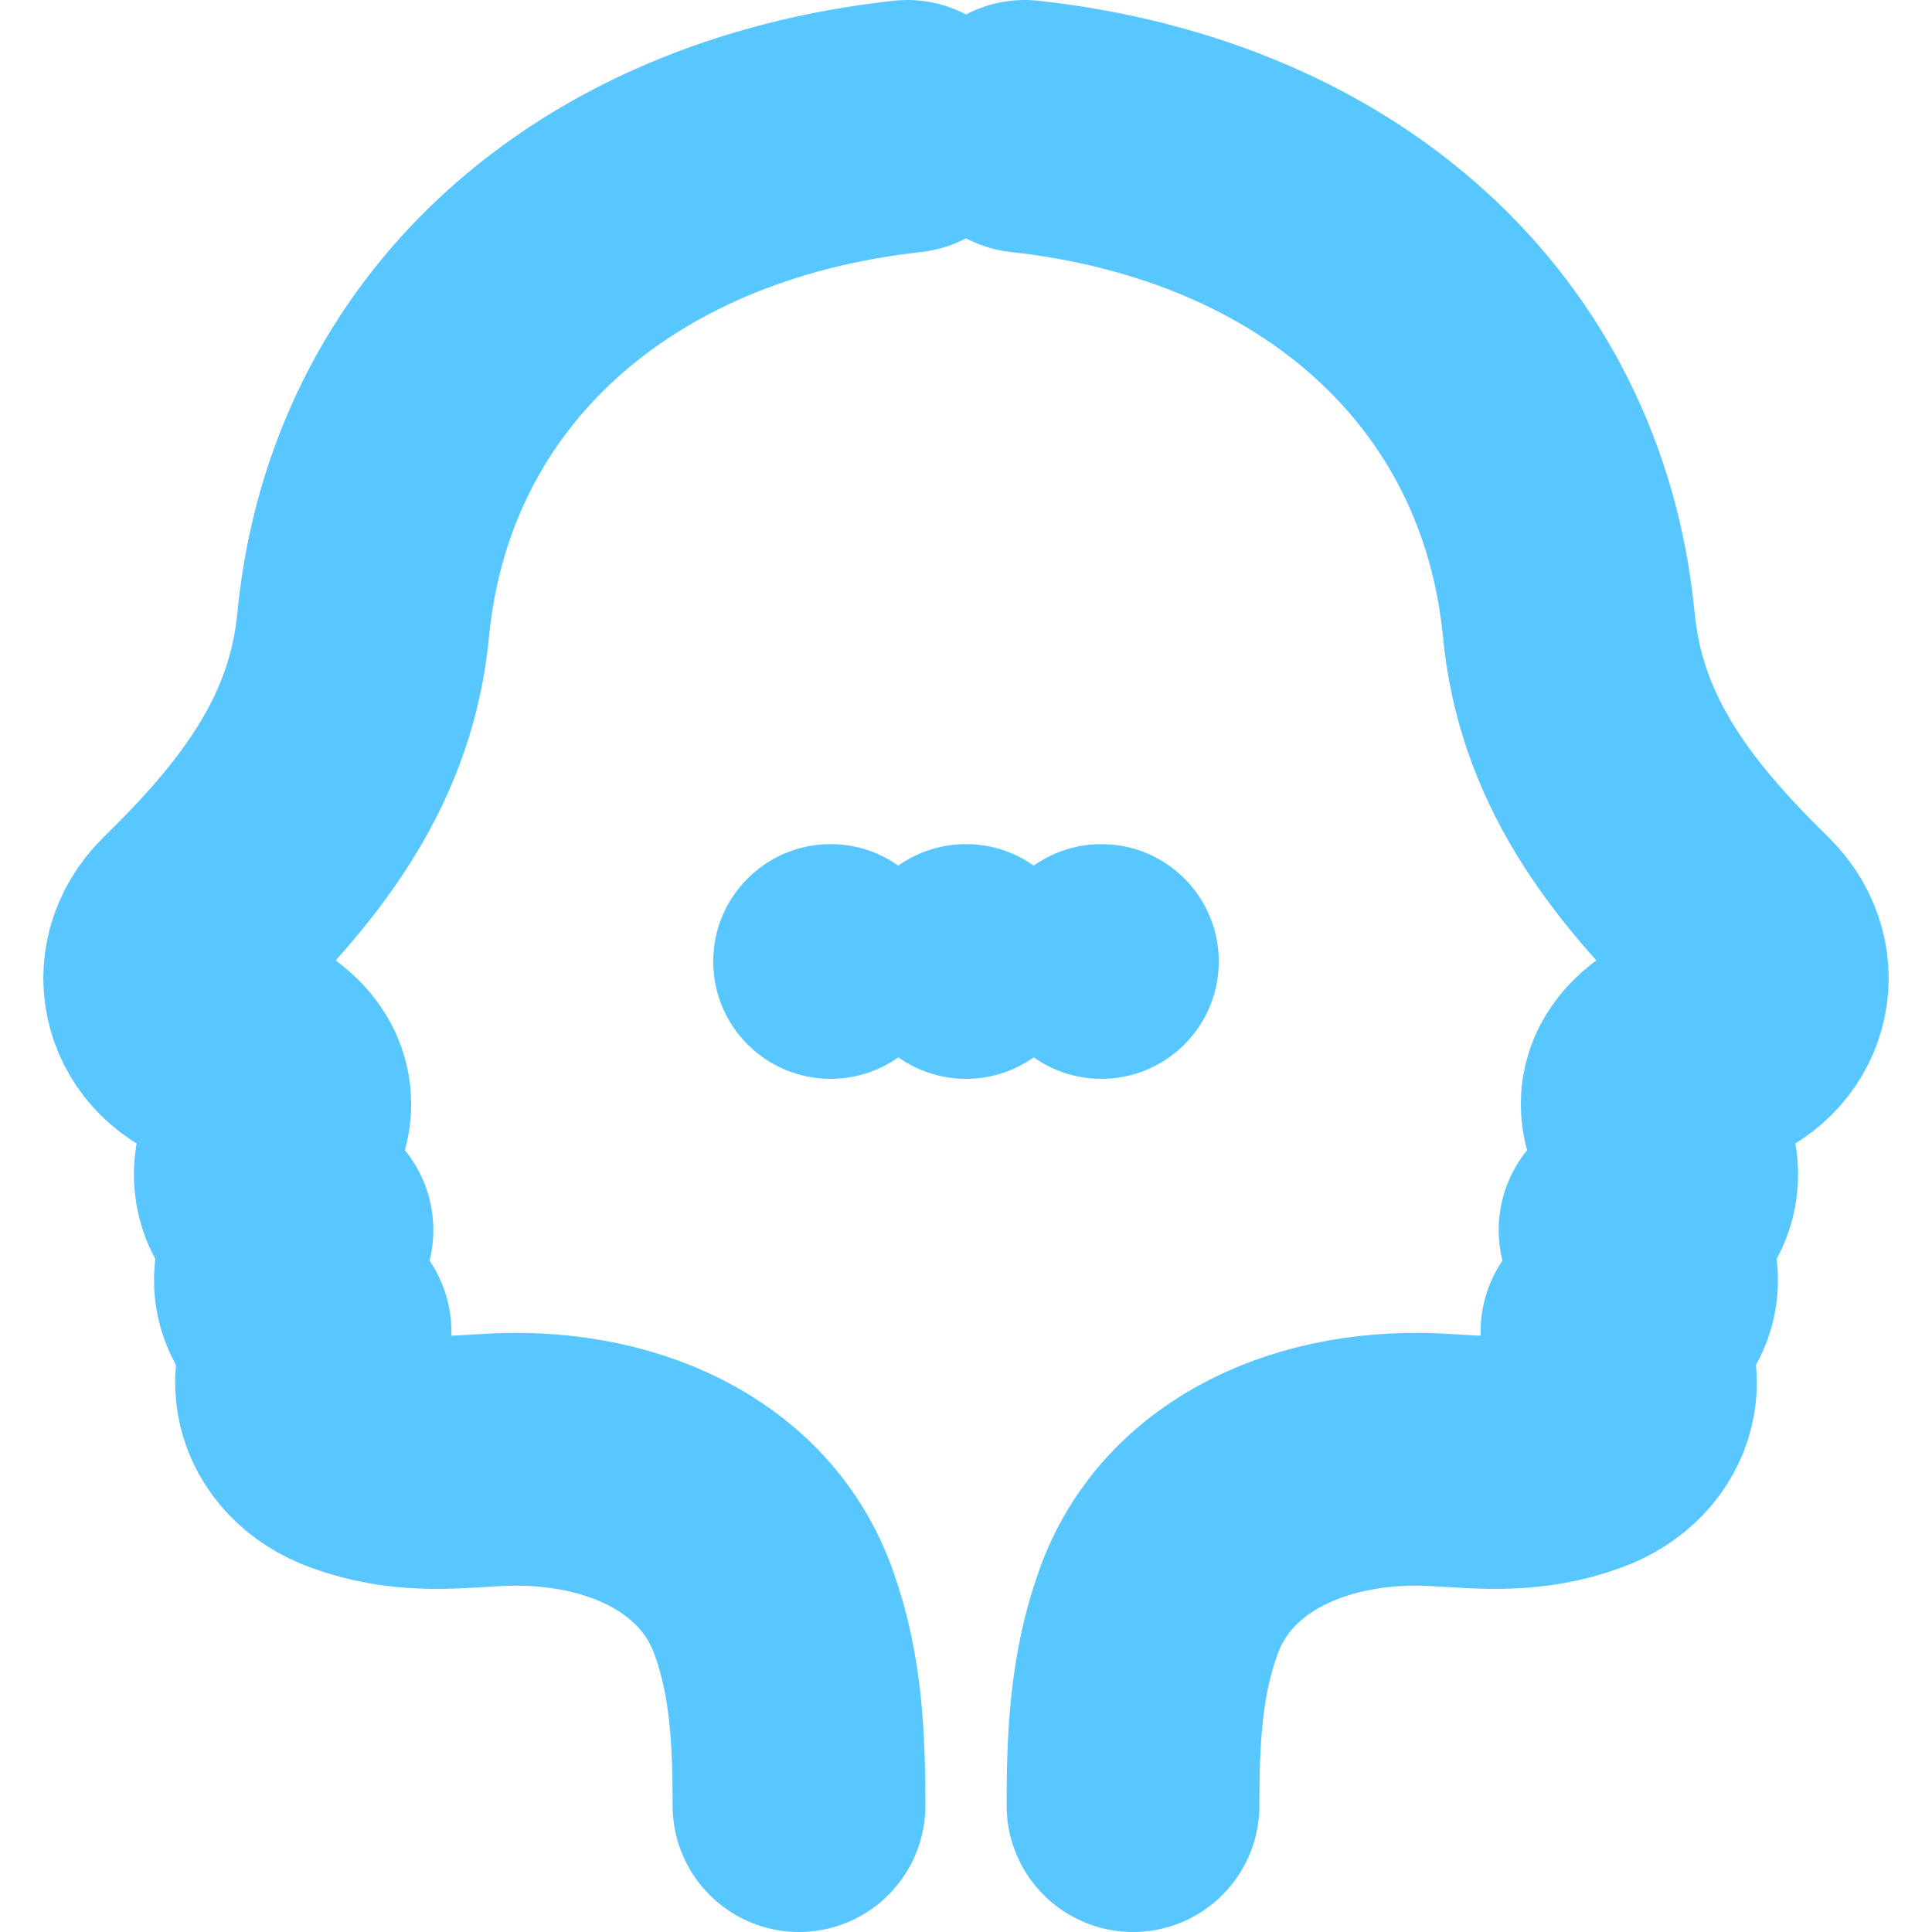
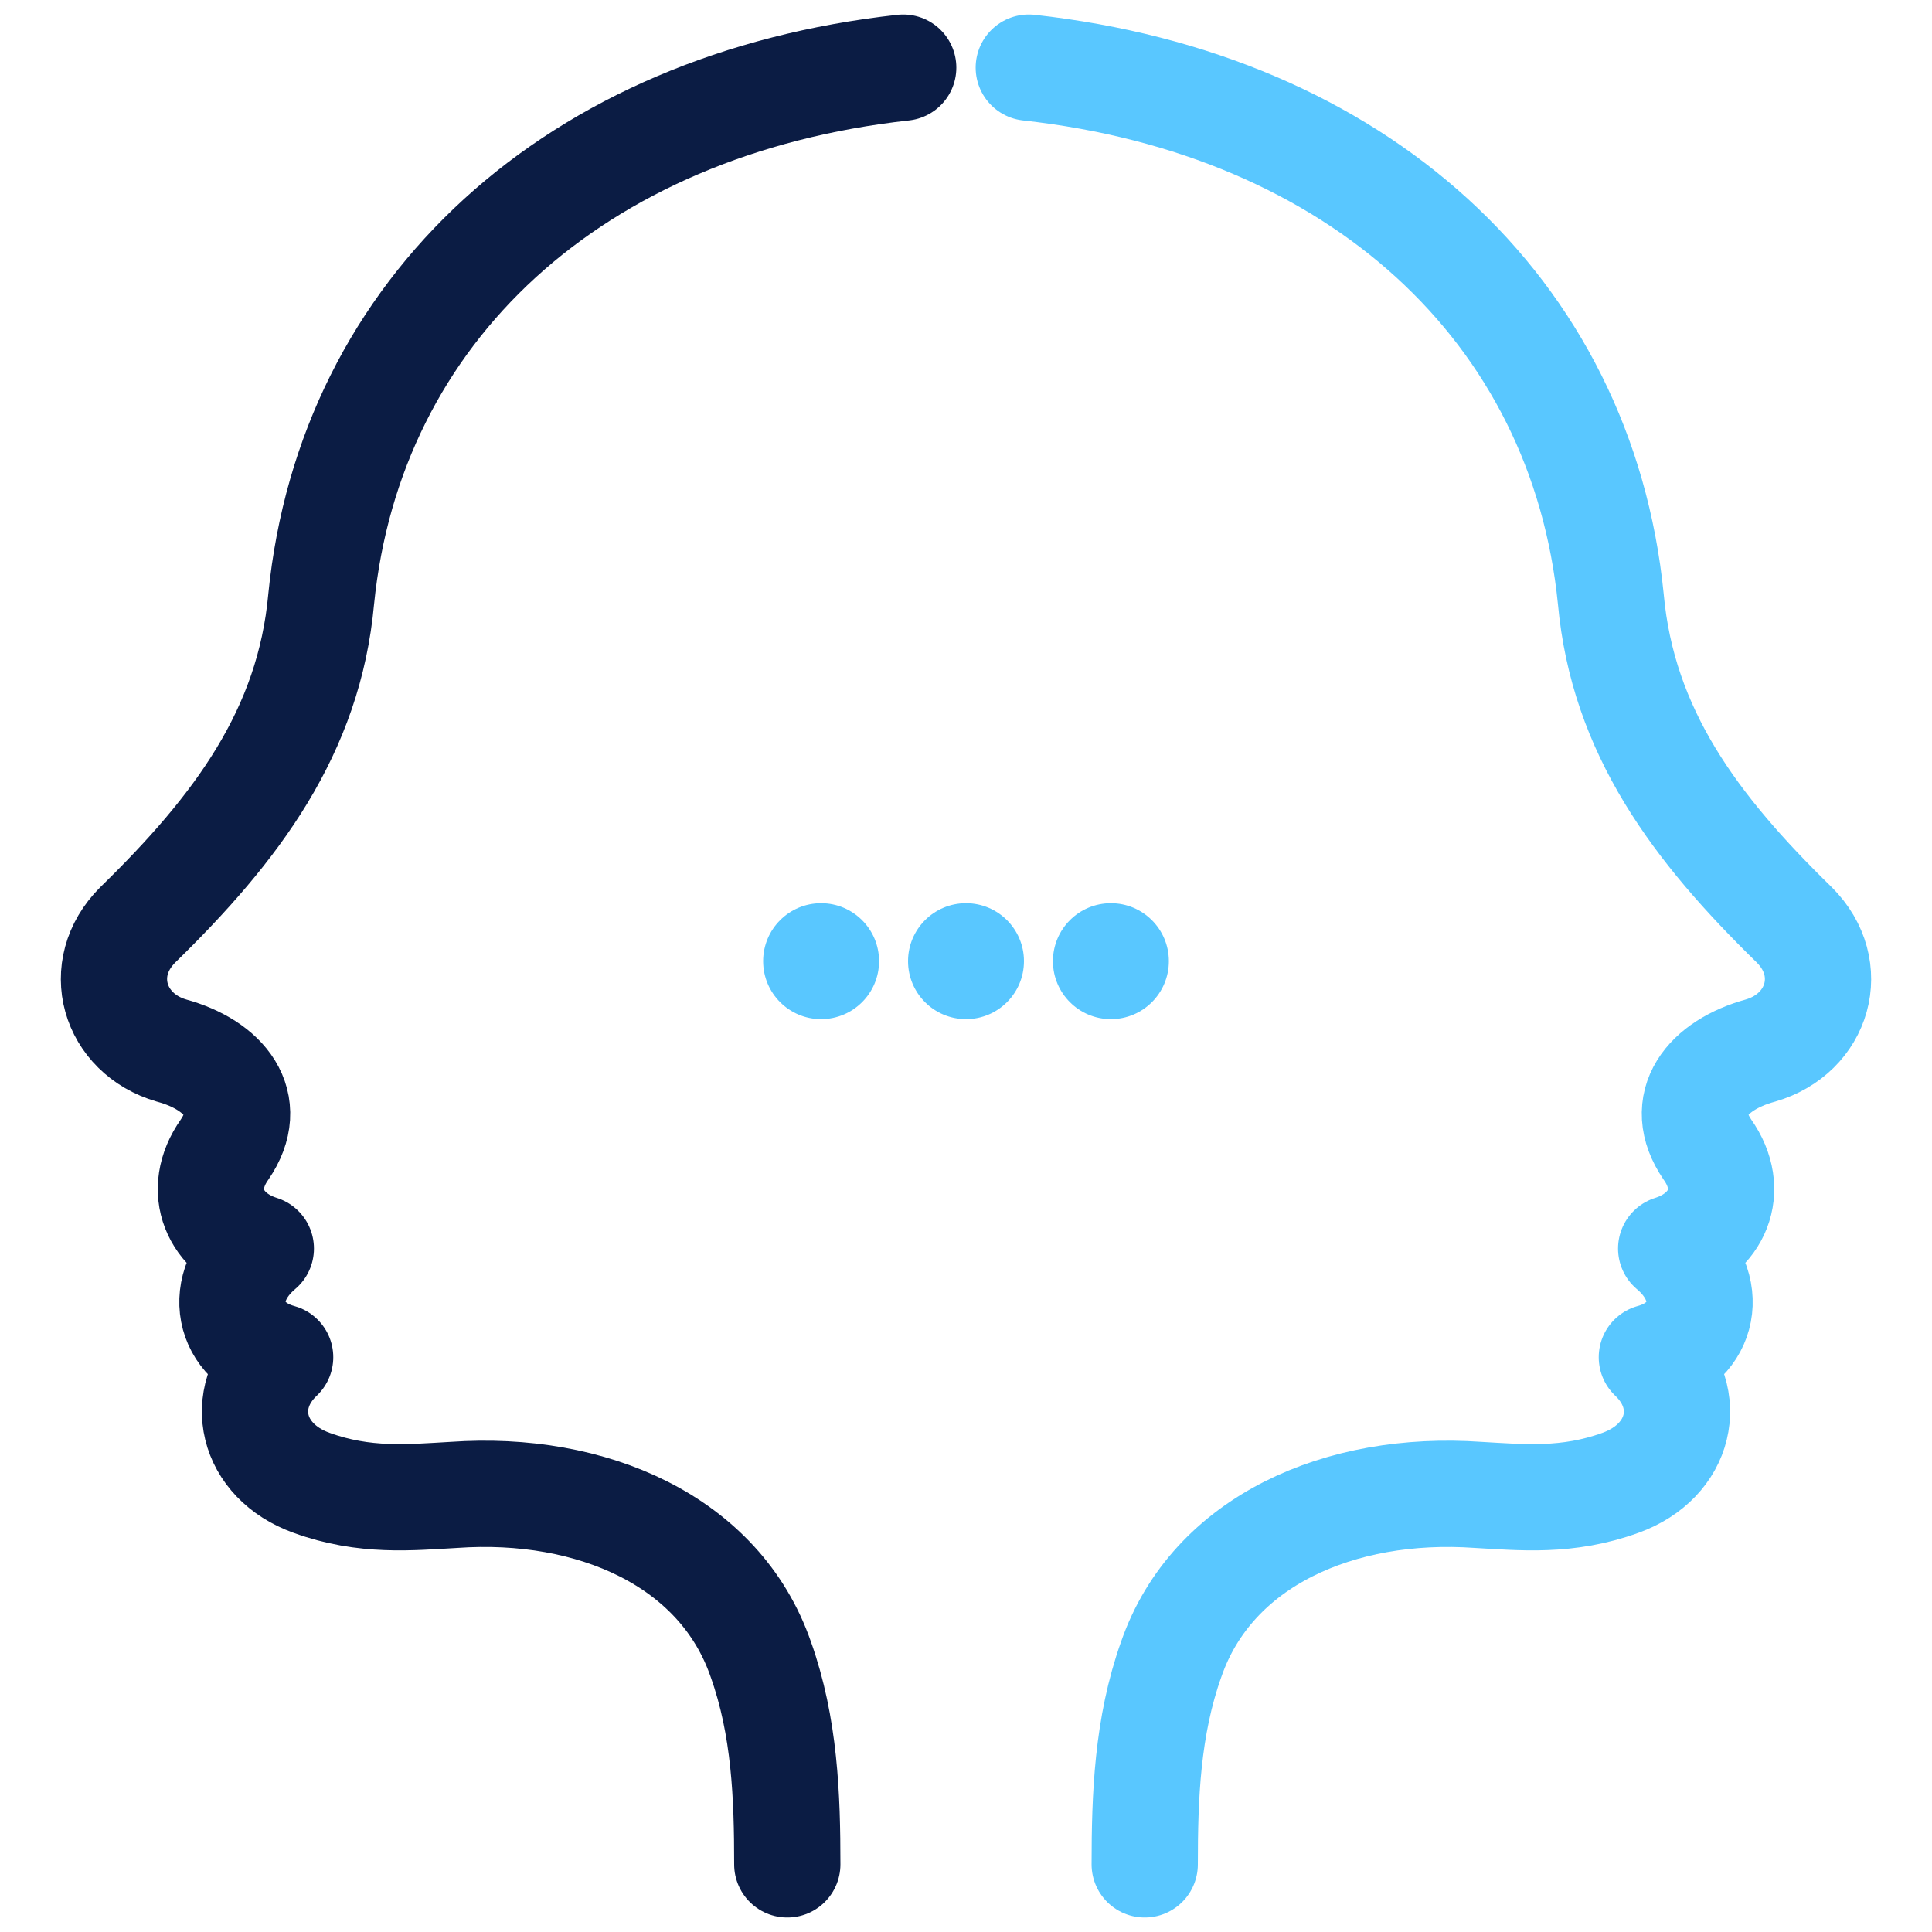
- <svg xmlns="http://www.w3.org/2000/svg" viewBox="84 94 856 856">
-   <g fill="none" stroke="#59C7FF" stroke-linecap="round" stroke-linejoin="round" stroke-width="112">
-     <path d="M486 150 C350 165 257 250 245 370 C240 425 210 465 169 505 C151 523 159 550 183 557 C205 563 218 579 205 598 C193 615 201 633 220 639 C201 655 206 678 228 684 C210 701 216 727 241 736 C263 744 282 742 300 741 C357 737 410 760 427 809 C437 837 438 866 438 894" />
-     <path d="M538 150 C674 165 767 250 779 370 C784 425 814 465 855 505 C873 523 865 550 841 557 C819 563 806 579 819 598 C831 615 823 633 804 639 C823 655 818 678 796 684 C814 701 808 727 783 736 C761 744 742 742 724 741 C667 737 614 760 597 809 C587 837 586 866 586 894" />
+ <svg xmlns="http://www.w3.org/2000/svg" viewBox="112 122 800 800">
+   <g fill="none" stroke-linecap="round" stroke-linejoin="round" stroke-width="44">
+     <path d="M486 150 C350 165 257 250 245 370 C240 425 210 465 169 505 C151 523 159 550 183 557 C205 563 218 579 205 598 C193 615 201 633 220 639 C201 655 206 678 228 684 C210 701 216 727 241 736 C263 744 282 742 300 741 C357 737 410 760 427 809 C437 837 438 866 438 894" stroke="#0B1C44" />
+     <path d="M538 150 C674 165 767 250 779 370 C784 425 814 465 855 505 C873 523 865 550 841 557 C819 563 806 579 819 598 C831 615 823 633 804 639 C823 655 818 678 796 684 C814 701 808 727 783 736 C761 744 742 742 724 741 C667 737 614 760 597 809 C587 837 586 866 586 894" stroke="#59C7FF" />
  </g>
  <g fill="#59C7FF">
-     <circle cx="452" cy="520" r="52" />
-     <circle cx="512" cy="520" r="52" />
-     <circle cx="572" cy="520" r="52" />
+     <circle cx="452" cy="520" r="24" />
+     <circle cx="512" cy="520" r="24" />
+     <circle cx="572" cy="520" r="24" />
  </g>
</svg>
